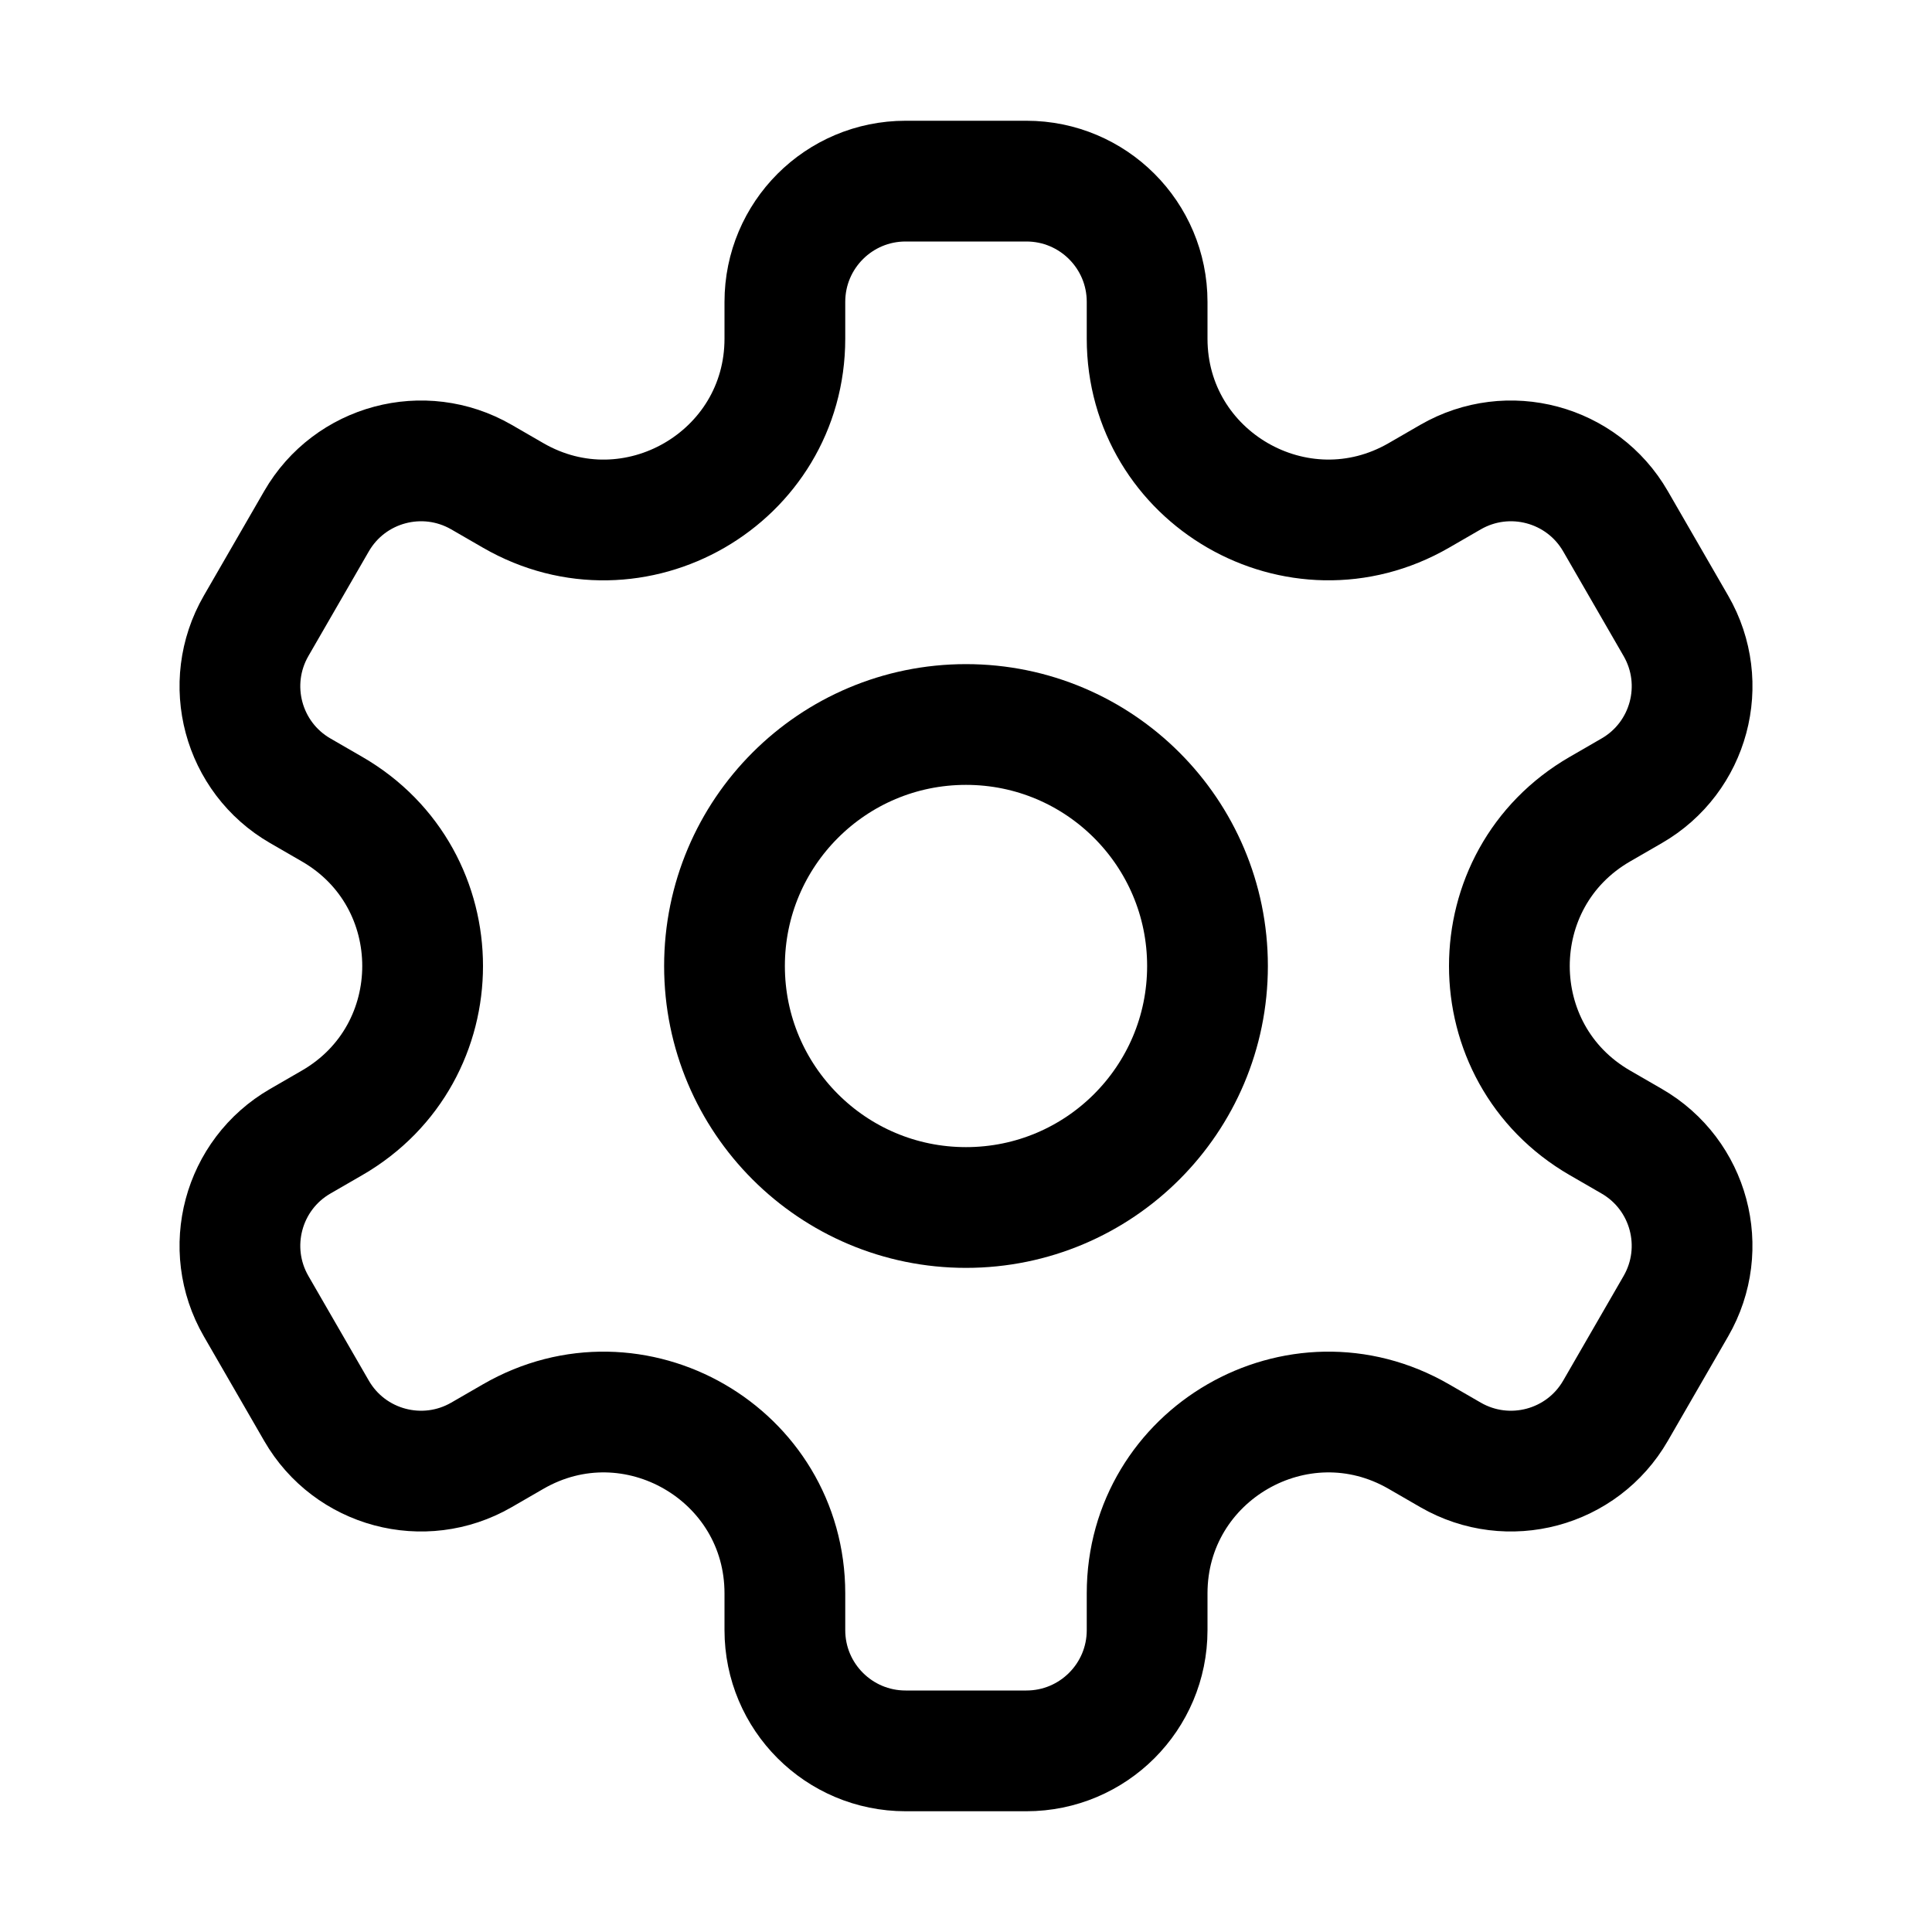
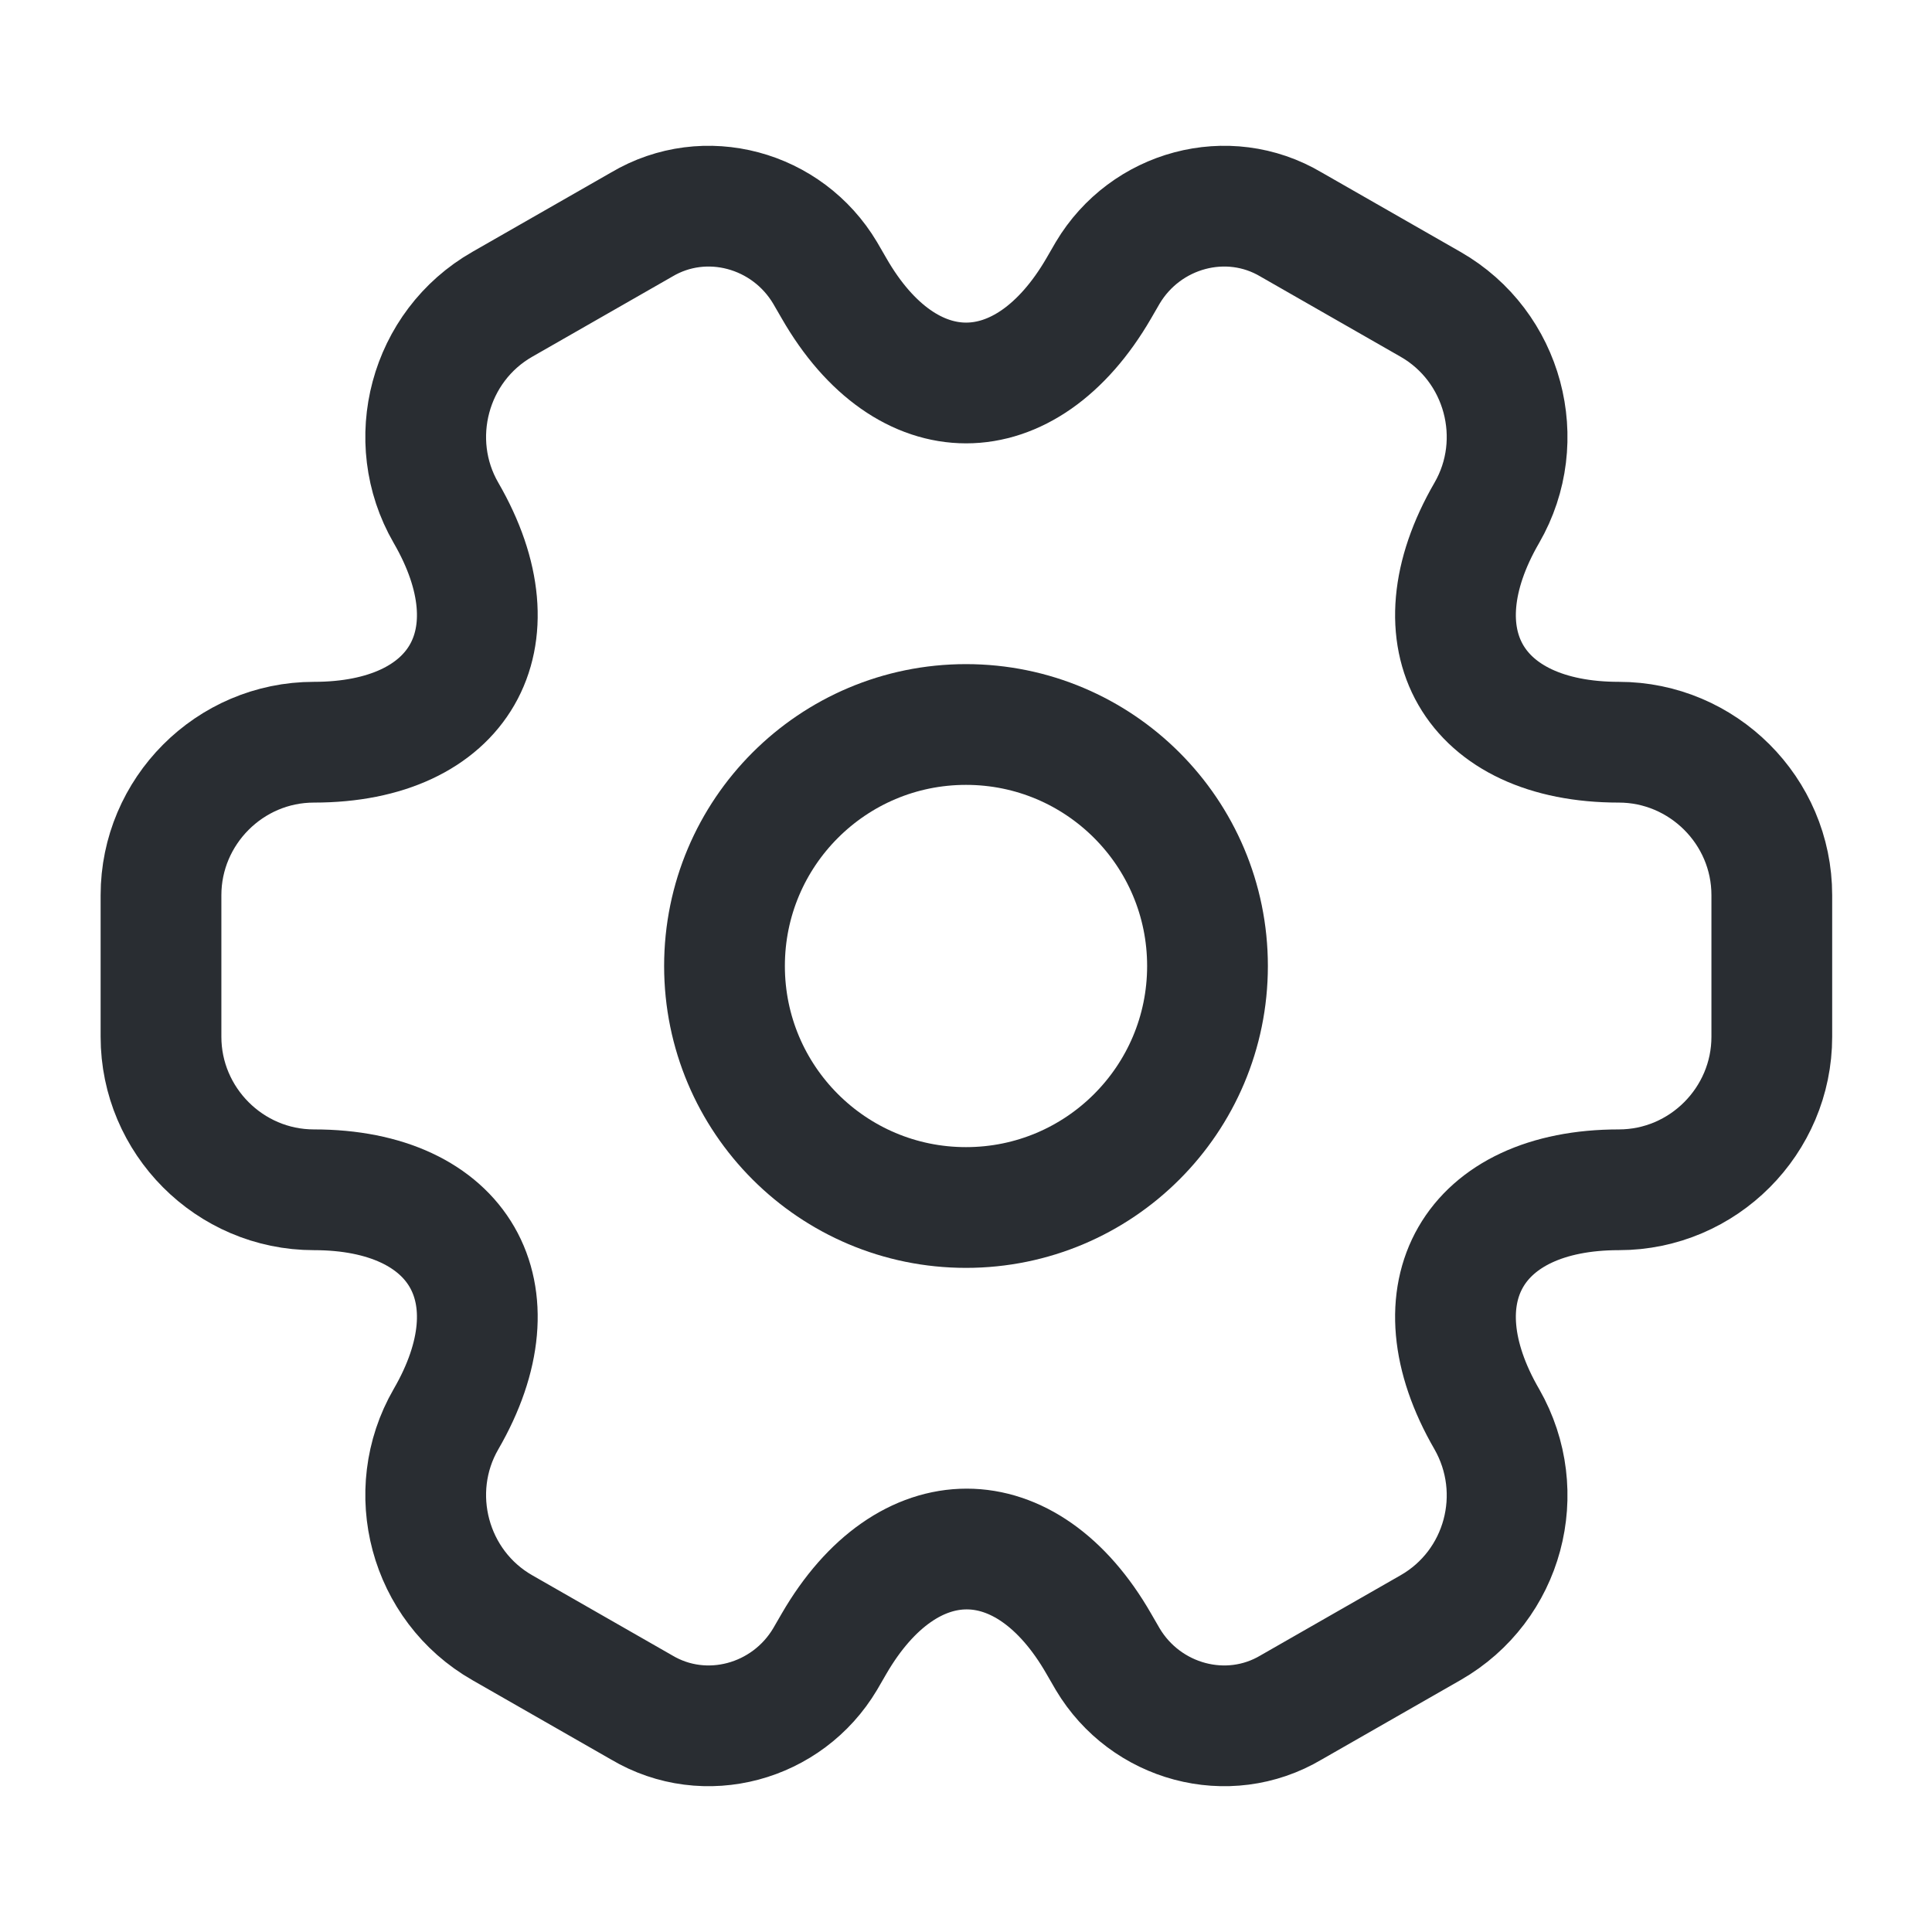
- <svg xmlns="http://www.w3.org/2000/svg" width="128" height="128" viewBox="0 0 32 32" enable-background="new 0 0 32 32" id="Editable-line" version="1.1" xml:space="preserve">
-   <circle cx="16" cy="16" fill="none" id="XMLID_224_" r="4" stroke="#000000" stroke-linecap="round" stroke-linejoin="round" stroke-miterlimit="10" stroke-width="2" />
-   <path d="  M27.758,10.366l-1-1.732c-0.552-0.957-1.775-1.284-2.732-0.732L23.5,8.206C21.5,9.36,19,7.917,19,5.608V5c0-1.105-0.895-2-2-2h-2  c-1.105,0-2,0.895-2,2v0.608c0,2.309-2.5,3.753-4.5,2.598L7.974,7.902C7.017,7.35,5.794,7.677,5.242,8.634l-1,1.732  c-0.552,0.957-0.225,2.18,0.732,2.732L5.5,13.402c2,1.155,2,4.041,0,5.196l-0.526,0.304c-0.957,0.552-1.284,1.775-0.732,2.732  l1,1.732c0.552,0.957,1.775,1.284,2.732,0.732L8.5,23.794c2-1.155,4.5,0.289,4.5,2.598V27c0,1.105,0.895,2,2,2h2  c1.105,0,2-0.895,2-2v-0.608c0-2.309,2.5-3.753,4.5-2.598l0.526,0.304c0.957,0.552,2.18,0.225,2.732-0.732l1-1.732  c0.552-0.957,0.225-2.18-0.732-2.732L26.5,18.598c-2-1.155-2-4.041,0-5.196l0.526-0.304C27.983,12.546,28.311,11.323,27.758,10.366z  " fill="none" id="XMLID_242_" stroke="#000000" stroke-linecap="round" stroke-linejoin="round" stroke-miterlimit="10" stroke-width="2" />
+ <svg xmlns="http://www.w3.org/2000/svg" width="128" height="128" viewBox="0 0 24 24" fill="none">
+   <path d="M12 15C13.657 15 15 13.657 15 12C15 10.343 13.657 9 12 9C10.343 9 9 10.343 9 12C9 13.657 10.343 15 12 15Z" stroke="#292D32" stroke-width="1.5" stroke-miterlimit="10" stroke-linecap="round" stroke-linejoin="round" />
+   <path d="M2 12.88V11.12C2 10.08 2.85 9.22 3.9 9.22C5.71 9.22 6.45 7.94 5.54 6.37C5.02 5.47 5.33 4.3 6.24 3.78L7.97 2.79C8.76 2.32 9.78 2.6 10.25 3.39L10.36 3.58C11.26 5.15 12.74 5.15 13.65 3.58L13.76 3.39C14.23 2.6 15.25 2.32 16.04 2.79L17.77 3.78C18.68 4.3 18.99 5.47 18.47 6.37C17.56 7.94 18.3 9.22 20.11 9.22C21.15 9.22 22.01 10.07 22.01 11.12V12.88C22.01 13.92 21.16 14.78 20.11 14.78C18.3 14.78 17.56 16.06 18.47 17.63C18.99 18.54 18.68 19.7 17.77 20.22L16.04 21.21C15.25 21.68 14.23 21.4 13.76 20.61L13.65 20.42C12.75 18.85 11.27 18.85 10.36 20.42L10.25 20.61C9.78 21.4 8.76 21.68 7.97 21.21L6.24 20.22C5.33 19.7 5.02 18.53 5.54 17.63C6.45 16.06 5.71 14.78 3.9 14.78C2.85 14.78 2 13.92 2 12.88Z" stroke="#292D32" stroke-width="1.5" stroke-miterlimit="10" stroke-linecap="round" stroke-linejoin="round" />
</svg>
